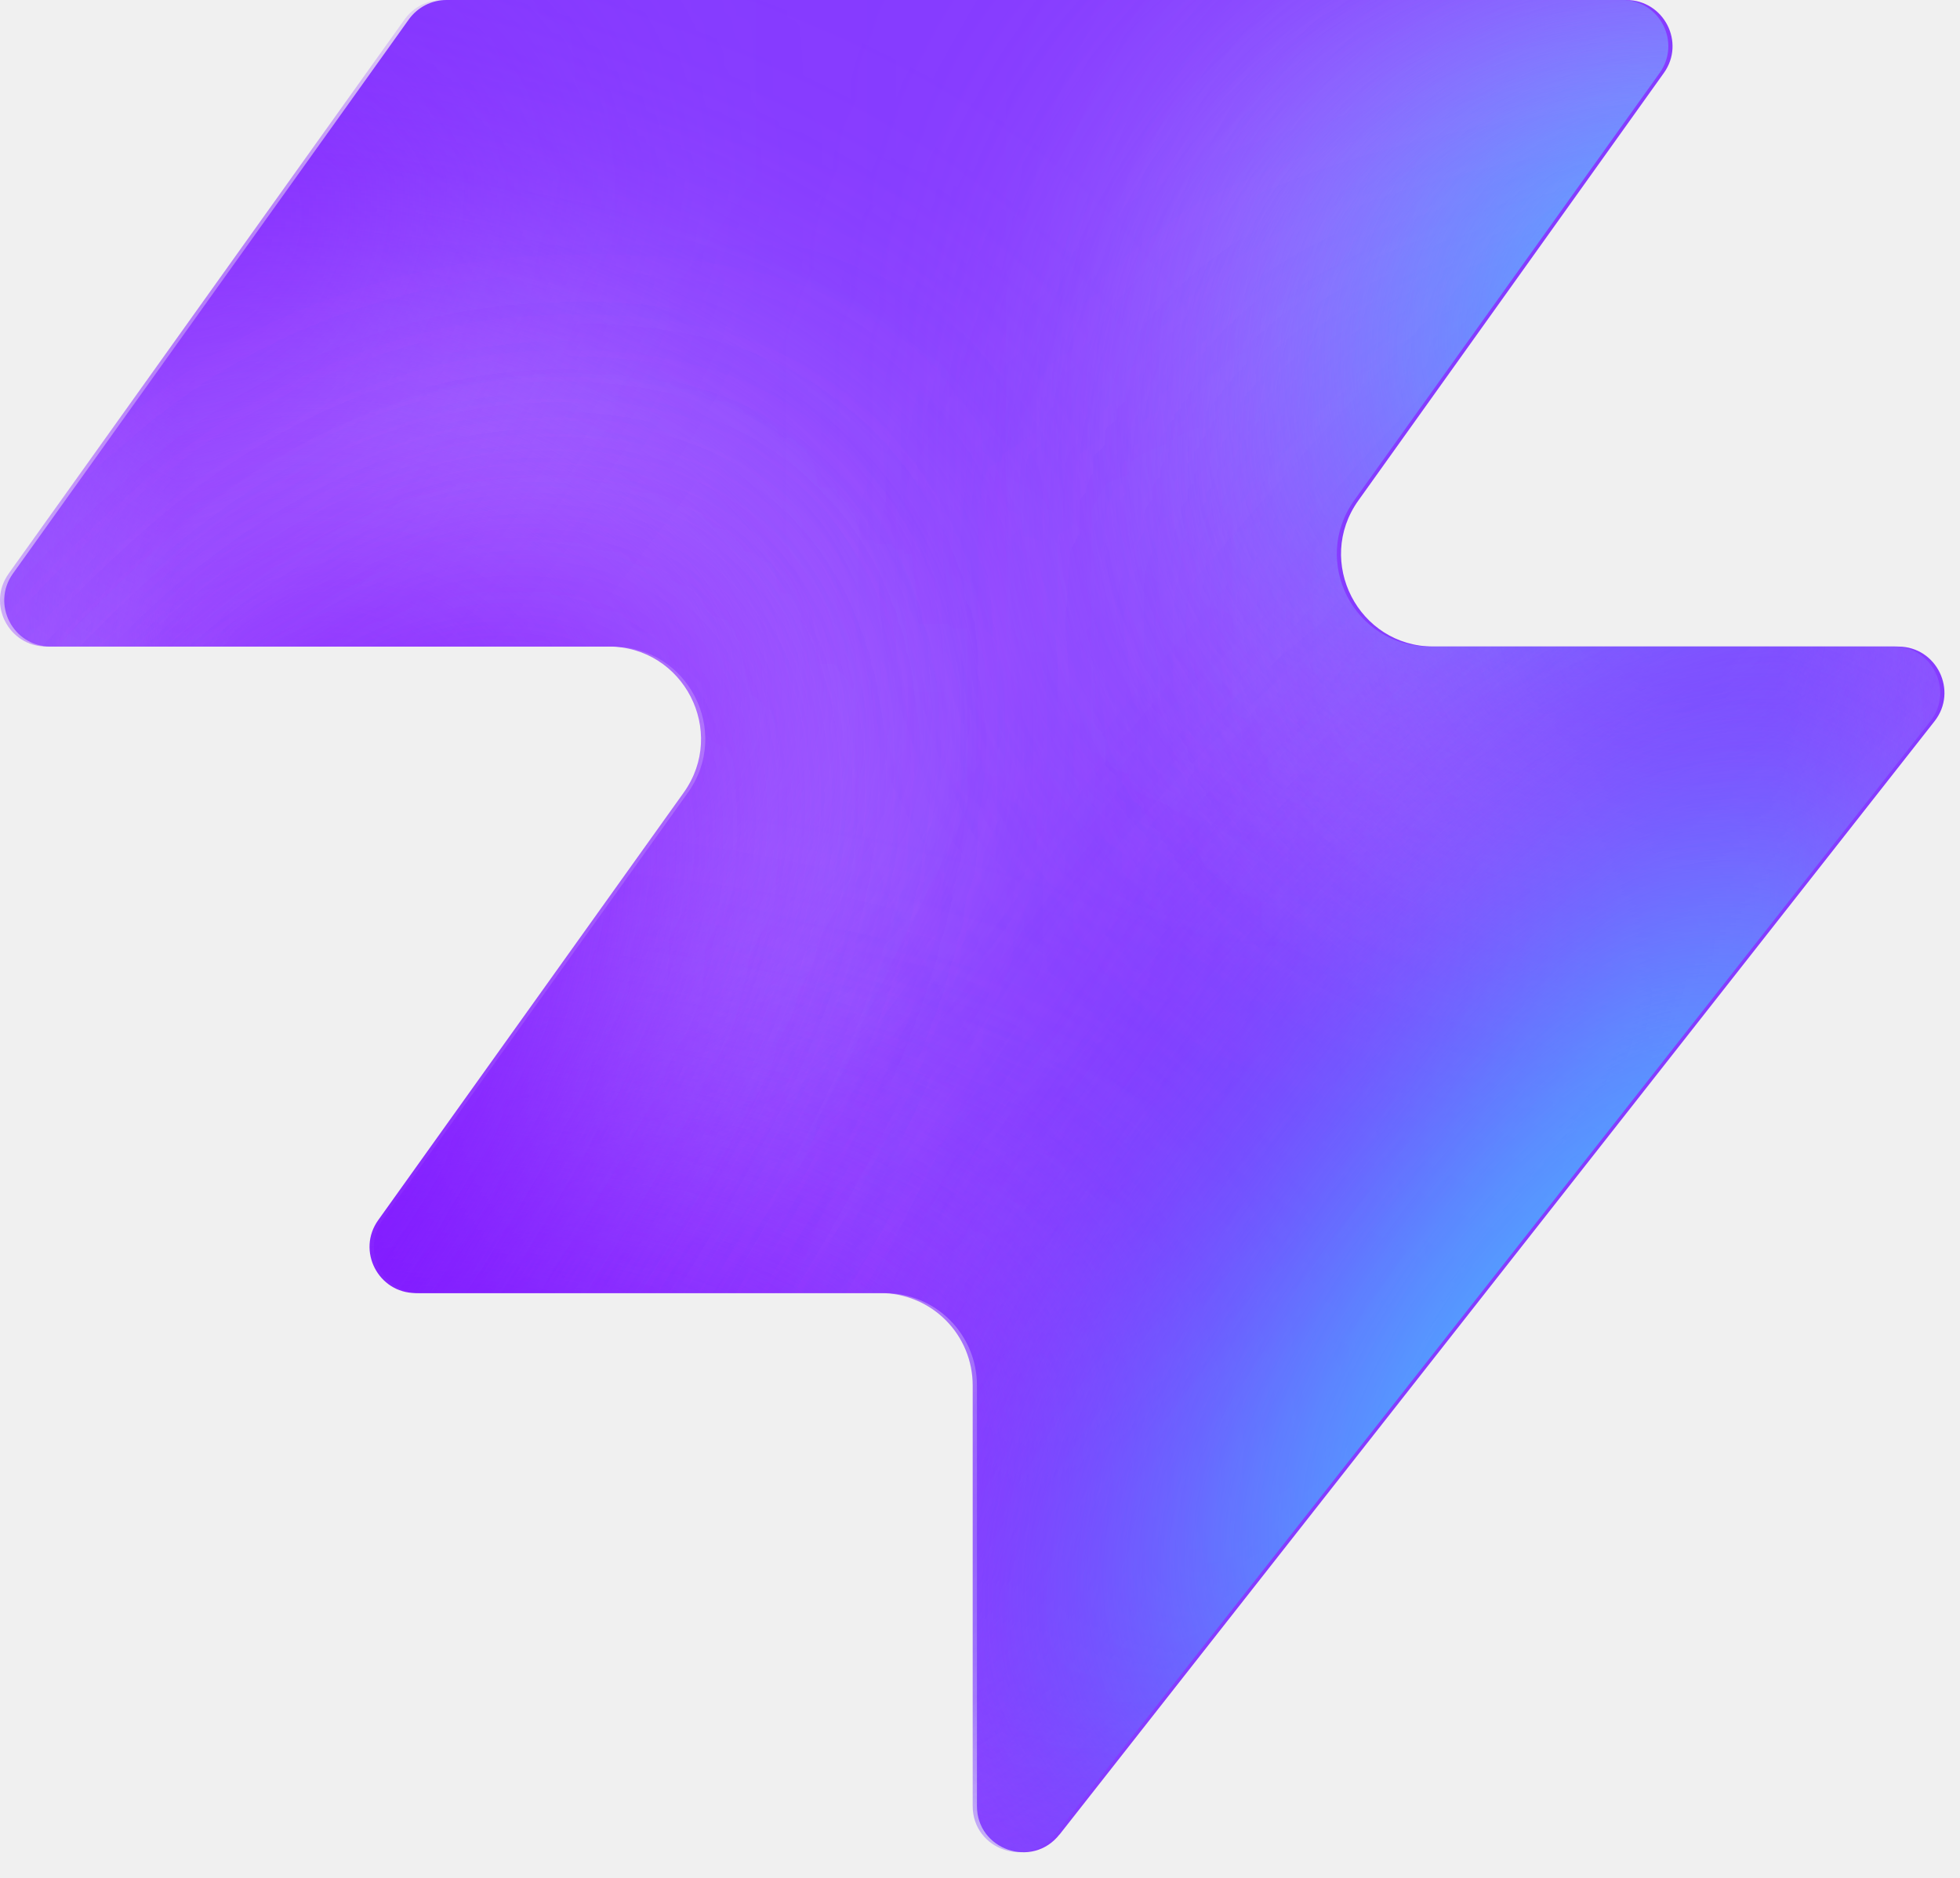
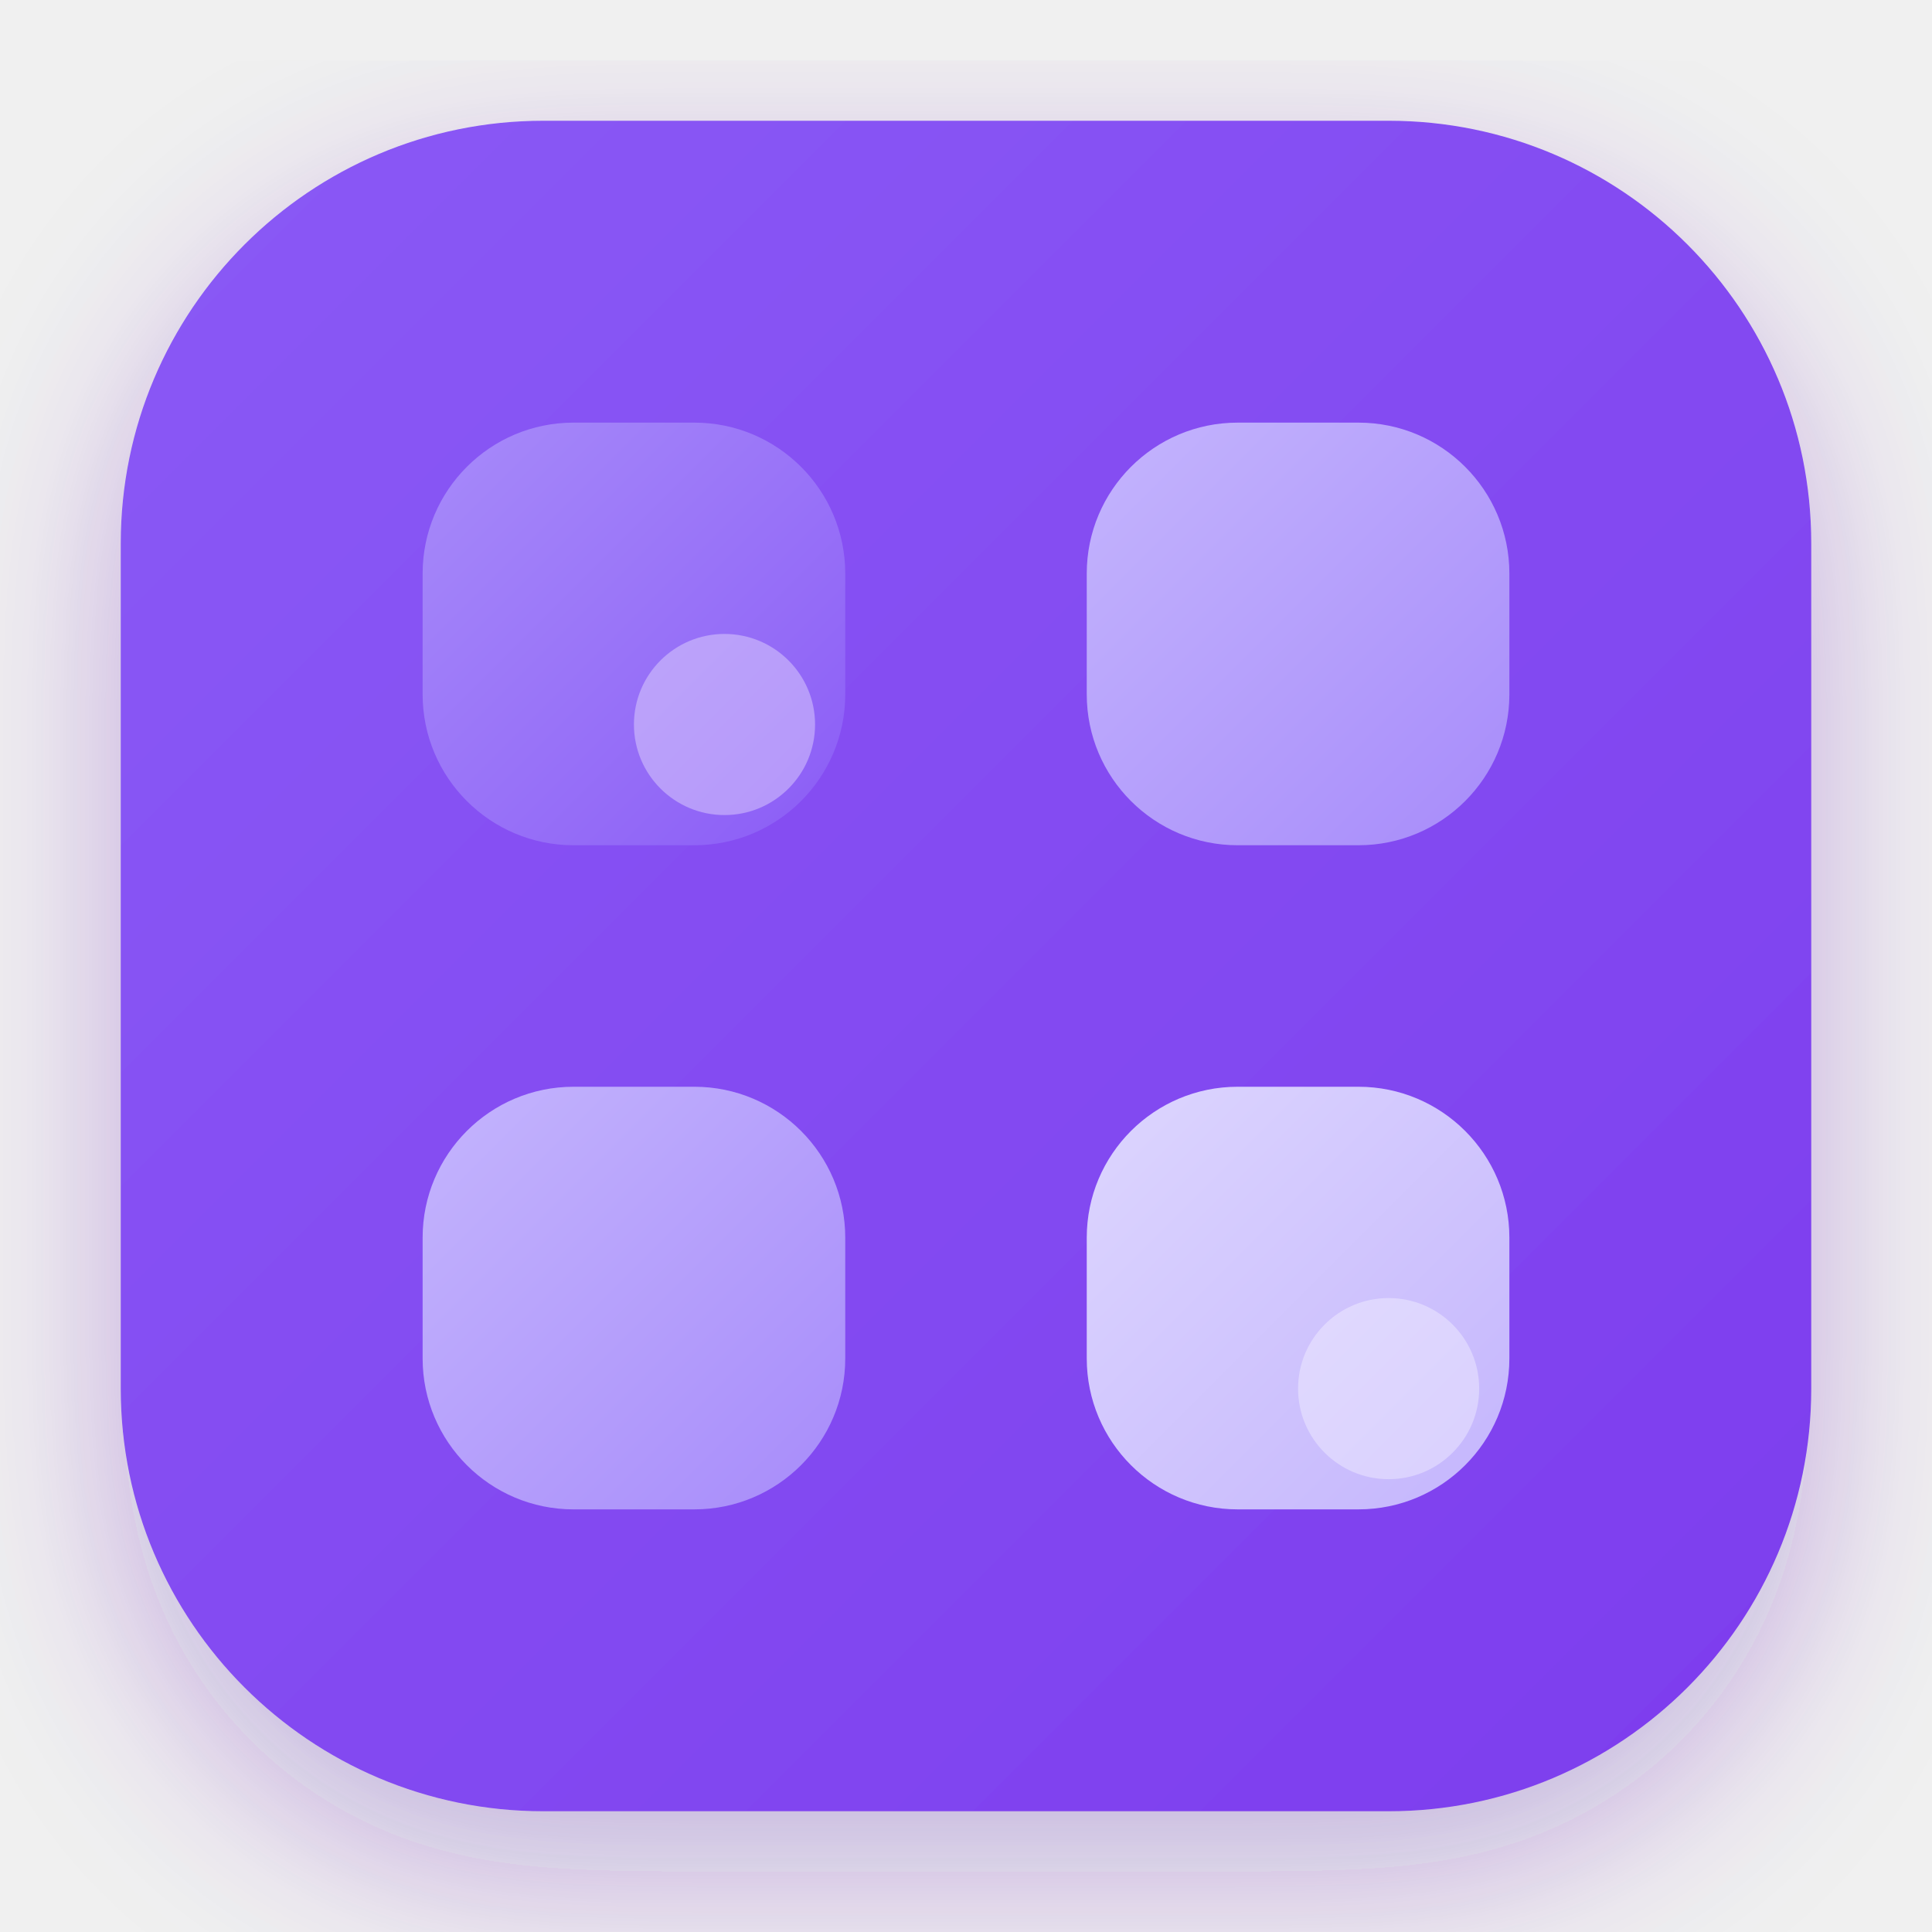
- <svg xmlns="http://www.w3.org/2000/svg" width="48" height="46" fill="none" viewBox="0 0 48 46">
-   <path fill="#863bff" d="M25.946 44.938c-.664.845-2.021.375-2.021-.698V33.937a2.26 2.26 0 0 0-2.262-2.262H10.287c-.92 0-1.456-1.04-.92-1.788l7.48-10.471c1.07-1.497 0-3.578-1.842-3.578H1.237c-.92 0-1.456-1.04-.92-1.788L10.013.474c.214-.297.556-.474.92-.474h28.894c.92 0 1.456 1.04.92 1.788l-7.48 10.471c-1.07 1.498 0 3.579 1.842 3.579h11.377c.943 0 1.473 1.088.89 1.83L25.947 44.94z" style="fill:#863bff;fill:color(display-p3 .525 .23 1);fill-opacity:1" />
-   <mask id="a" width="48" height="46" x="0" y="0" maskUnits="userSpaceOnUse" style="mask-type:alpha">
-     <path fill="#000" d="M25.842 44.938c-.664.844-2.021.375-2.021-.698V33.937a2.26 2.26 0 0 0-2.262-2.262H10.183c-.92 0-1.456-1.04-.92-1.788l7.48-10.471c1.07-1.498 0-3.579-1.842-3.579H1.133c-.92 0-1.456-1.04-.92-1.787L9.91.473c.214-.297.556-.474.92-.474h28.894c.92 0 1.456 1.04.92 1.788l-7.48 10.471c-1.07 1.498 0 3.578 1.842 3.578h11.377c.943 0 1.473 1.088.89 1.832L25.843 44.94z" style="fill:#000;fill-opacity:1" />
-   </mask>
-   <g mask="url(#a)">
-     <g filter="url(#b)">
-       <ellipse cx="5.508" cy="14.704" fill="#ede6ff" rx="5.508" ry="14.704" style="fill:#ede6ff;fill:color(display-p3 .927 .903 1);fill-opacity:1" transform="matrix(.00324 1 1 -.00324 -4.47 31.516)" />
-     </g>
-     <g filter="url(#c)">
-       <ellipse cx="10.399" cy="29.851" fill="#ede6ff" rx="10.399" ry="29.851" style="fill:#ede6ff;fill:color(display-p3 .927 .903 1);fill-opacity:1" transform="matrix(.00324 1 1 -.00324 -39.328 7.883)" />
-     </g>
-     <g filter="url(#d)">
-       <ellipse cx="5.508" cy="30.487" fill="#7e14ff" rx="5.508" ry="30.487" style="fill:#7e14ff;fill:color(display-p3 .492 .077 1);fill-opacity:1" transform="rotate(89.814 -25.913 -14.639)scale(1 -1)" />
-     </g>
-     <g filter="url(#e)">
-       <ellipse cx="5.508" cy="30.599" fill="#7e14ff" rx="5.508" ry="30.599" style="fill:#7e14ff;fill:color(display-p3 .492 .077 1);fill-opacity:1" transform="rotate(89.814 -32.644 -3.334)scale(1 -1)" />
-     </g>
-     <g filter="url(#f)">
-       <ellipse cx="5.508" cy="30.599" fill="#7e14ff" rx="5.508" ry="30.599" style="fill:#7e14ff;fill:color(display-p3 .492 .077 1);fill-opacity:1" transform="matrix(.00324 1 1 -.00324 -34.34 30.47)" />
-     </g>
-     <g filter="url(#g)">
-       <ellipse cx="14.072" cy="22.078" fill="#ede6ff" rx="14.072" ry="22.078" style="fill:#ede6ff;fill:color(display-p3 .927 .903 1);fill-opacity:1" transform="rotate(93.35 24.506 48.493)scale(-1 1)" />
-     </g>
-     <g filter="url(#h)">
-       <ellipse cx="3.47" cy="21.501" fill="#7e14ff" rx="3.47" ry="21.501" style="fill:#7e14ff;fill:color(display-p3 .492 .077 1);fill-opacity:1" transform="rotate(89.009 28.708 47.59)scale(-1 1)" />
-     </g>
-     <g filter="url(#i)">
-       <ellipse cx="3.47" cy="21.501" fill="#7e14ff" rx="3.47" ry="21.501" style="fill:#7e14ff;fill:color(display-p3 .492 .077 1);fill-opacity:1" transform="rotate(89.009 28.708 47.59)scale(-1 1)" />
-     </g>
-     <g filter="url(#j)">
-       <ellipse cx=".387" cy="8.972" fill="#7e14ff" rx="4.407" ry="29.108" style="fill:#7e14ff;fill:color(display-p3 .492 .077 1);fill-opacity:1" transform="rotate(39.51 .387 8.972)" />
-     </g>
-     <g filter="url(#k)">
-       <ellipse cx="47.523" cy="-6.092" fill="#7e14ff" rx="4.407" ry="29.108" style="fill:#7e14ff;fill:color(display-p3 .492 .077 1);fill-opacity:1" transform="rotate(37.892 47.523 -6.092)" />
-     </g>
-     <g filter="url(#l)">
-       <ellipse cx="41.412" cy="6.333" fill="#47bfff" rx="5.971" ry="9.665" style="fill:#47bfff;fill:color(display-p3 .28 .748 1);fill-opacity:1" transform="rotate(37.892 41.412 6.333)" />
-     </g>
-     <g filter="url(#m)">
-       <ellipse cx="-1.879" cy="38.332" fill="#7e14ff" rx="4.407" ry="29.108" style="fill:#7e14ff;fill:color(display-p3 .492 .077 1);fill-opacity:1" transform="rotate(37.892 -1.88 38.332)" />
-     </g>
-     <g filter="url(#n)">
-       <ellipse cx="-1.879" cy="38.332" fill="#7e14ff" rx="4.407" ry="29.108" style="fill:#7e14ff;fill:color(display-p3 .492 .077 1);fill-opacity:1" transform="rotate(37.892 -1.88 38.332)" />
-     </g>
-     <g filter="url(#o)">
-       <ellipse cx="35.651" cy="29.907" fill="#7e14ff" rx="4.407" ry="29.108" style="fill:#7e14ff;fill:color(display-p3 .492 .077 1);fill-opacity:1" transform="rotate(37.892 35.651 29.907)" />
-     </g>
-     <g filter="url(#p)">
-       <ellipse cx="38.418" cy="32.4" fill="#47bfff" rx="5.971" ry="15.297" style="fill:#47bfff;fill:color(display-p3 .28 .748 1);fill-opacity:1" transform="rotate(37.892 38.418 32.4)" />
-     </g>
-   </g>
+ <svg xmlns="http://www.w3.org/2000/svg" viewBox="0 0 64 64" width="64" height="64">
  <defs>
-     <filter id="b" width="60.045" height="41.654" x="-19.77" y="16.149" color-interpolation-filters="sRGB" filterUnits="userSpaceOnUse">
-       <feFlood flood-opacity="0" result="BackgroundImageFix" />
-       <feBlend in="SourceGraphic" in2="BackgroundImageFix" result="shape" />
-       <feGaussianBlur result="effect1_foregroundBlur_2002_17158" stdDeviation="7.659" />
-     </filter>
-     <filter id="c" width="90.34" height="51.437" x="-54.613" y="-7.533" color-interpolation-filters="sRGB" filterUnits="userSpaceOnUse">
-       <feFlood flood-opacity="0" result="BackgroundImageFix" />
-       <feBlend in="SourceGraphic" in2="BackgroundImageFix" result="shape" />
-       <feGaussianBlur result="effect1_foregroundBlur_2002_17158" stdDeviation="7.659" />
-     </filter>
-     <filter id="d" width="79.355" height="29.4" x="-49.64" y="2.03" color-interpolation-filters="sRGB" filterUnits="userSpaceOnUse">
-       <feFlood flood-opacity="0" result="BackgroundImageFix" />
-       <feBlend in="SourceGraphic" in2="BackgroundImageFix" result="shape" />
-       <feGaussianBlur result="effect1_foregroundBlur_2002_17158" stdDeviation="4.596" />
-     </filter>
-     <filter id="e" width="79.579" height="29.4" x="-45.045" y="20.029" color-interpolation-filters="sRGB" filterUnits="userSpaceOnUse">
-       <feFlood flood-opacity="0" result="BackgroundImageFix" />
-       <feBlend in="SourceGraphic" in2="BackgroundImageFix" result="shape" />
-       <feGaussianBlur result="effect1_foregroundBlur_2002_17158" stdDeviation="4.596" />
-     </filter>
-     <filter id="f" width="79.579" height="29.4" x="-43.513" y="21.178" color-interpolation-filters="sRGB" filterUnits="userSpaceOnUse">
-       <feFlood flood-opacity="0" result="BackgroundImageFix" />
-       <feBlend in="SourceGraphic" in2="BackgroundImageFix" result="shape" />
-       <feGaussianBlur result="effect1_foregroundBlur_2002_17158" stdDeviation="4.596" />
-     </filter>
-     <filter id="g" width="74.749" height="58.852" x="15.756" y="-17.901" color-interpolation-filters="sRGB" filterUnits="userSpaceOnUse">
-       <feFlood flood-opacity="0" result="BackgroundImageFix" />
-       <feBlend in="SourceGraphic" in2="BackgroundImageFix" result="shape" />
-       <feGaussianBlur result="effect1_foregroundBlur_2002_17158" stdDeviation="7.659" />
-     </filter>
-     <filter id="h" width="61.377" height="25.362" x="23.548" y="2.284" color-interpolation-filters="sRGB" filterUnits="userSpaceOnUse">
-       <feFlood flood-opacity="0" result="BackgroundImageFix" />
-       <feBlend in="SourceGraphic" in2="BackgroundImageFix" result="shape" />
-       <feGaussianBlur result="effect1_foregroundBlur_2002_17158" stdDeviation="4.596" />
-     </filter>
-     <filter id="i" width="61.377" height="25.362" x="23.548" y="2.284" color-interpolation-filters="sRGB" filterUnits="userSpaceOnUse">
-       <feFlood flood-opacity="0" result="BackgroundImageFix" />
-       <feBlend in="SourceGraphic" in2="BackgroundImageFix" result="shape" />
-       <feGaussianBlur result="effect1_foregroundBlur_2002_17158" stdDeviation="4.596" />
-     </filter>
-     <filter id="j" width="56.045" height="63.649" x="-27.636" y="-22.853" color-interpolation-filters="sRGB" filterUnits="userSpaceOnUse">
-       <feFlood flood-opacity="0" result="BackgroundImageFix" />
-       <feBlend in="SourceGraphic" in2="BackgroundImageFix" result="shape" />
-       <feGaussianBlur result="effect1_foregroundBlur_2002_17158" stdDeviation="4.596" />
-     </filter>
-     <filter id="k" width="54.814" height="64.646" x="20.116" y="-38.415" color-interpolation-filters="sRGB" filterUnits="userSpaceOnUse">
-       <feFlood flood-opacity="0" result="BackgroundImageFix" />
-       <feBlend in="SourceGraphic" in2="BackgroundImageFix" result="shape" />
-       <feGaussianBlur result="effect1_foregroundBlur_2002_17158" stdDeviation="4.596" />
-     </filter>
-     <filter id="l" width="33.541" height="35.313" x="24.641" y="-11.323" color-interpolation-filters="sRGB" filterUnits="userSpaceOnUse">
-       <feFlood flood-opacity="0" result="BackgroundImageFix" />
-       <feBlend in="SourceGraphic" in2="BackgroundImageFix" result="shape" />
-       <feGaussianBlur result="effect1_foregroundBlur_2002_17158" stdDeviation="4.596" />
-     </filter>
-     <filter id="m" width="54.814" height="64.646" x="-29.286" y="6.009" color-interpolation-filters="sRGB" filterUnits="userSpaceOnUse">
-       <feFlood flood-opacity="0" result="BackgroundImageFix" />
-       <feBlend in="SourceGraphic" in2="BackgroundImageFix" result="shape" />
-       <feGaussianBlur result="effect1_foregroundBlur_2002_17158" stdDeviation="4.596" />
-     </filter>
-     <filter id="n" width="54.814" height="64.646" x="-29.286" y="6.009" color-interpolation-filters="sRGB" filterUnits="userSpaceOnUse">
-       <feFlood flood-opacity="0" result="BackgroundImageFix" />
-       <feBlend in="SourceGraphic" in2="BackgroundImageFix" result="shape" />
-       <feGaussianBlur result="effect1_foregroundBlur_2002_17158" stdDeviation="4.596" />
-     </filter>
-     <filter id="o" width="54.814" height="64.646" x="8.244" y="-2.416" color-interpolation-filters="sRGB" filterUnits="userSpaceOnUse">
-       <feFlood flood-opacity="0" result="BackgroundImageFix" />
-       <feBlend in="SourceGraphic" in2="BackgroundImageFix" result="shape" />
-       <feGaussianBlur result="effect1_foregroundBlur_2002_17158" stdDeviation="4.596" />
-     </filter>
-     <filter id="p" width="39.409" height="43.623" x="18.713" y="10.588" color-interpolation-filters="sRGB" filterUnits="userSpaceOnUse">
-       <feFlood flood-opacity="0" result="BackgroundImageFix" />
-       <feBlend in="SourceGraphic" in2="BackgroundImageFix" result="shape" />
-       <feGaussianBlur result="effect1_foregroundBlur_2002_17158" stdDeviation="4.596" />
+     <linearGradient id="bg" x1="0" y1="0" x2="64" y2="64" gradientUnits="userSpaceOnUse">
+       <stop offset="0%" stop-color="#8B5CF6" />
+       <stop offset="100%" stop-color="#7C3AED" />
+     </linearGradient>
+     <linearGradient id="tile1" x1="0" y1="0" x2="1" y2="1">
+       <stop offset="0%" stop-color="#A78BFA" />
+       <stop offset="100%" stop-color="#8B5CF6" />
+     </linearGradient>
+     <linearGradient id="tile2" x1="0" y1="0" x2="1" y2="1">
+       <stop offset="0%" stop-color="#C4B5FD" />
+       <stop offset="100%" stop-color="#A78BFA" />
+     </linearGradient>
+     <linearGradient id="tile3" x1="0" y1="0" x2="1" y2="1">
+       <stop offset="0%" stop-color="#C4B5FD" />
+       <stop offset="100%" stop-color="#A78BFA" />
+     </linearGradient>
+     <linearGradient id="tile4" x1="0" y1="0" x2="1" y2="1">
+       <stop offset="0%" stop-color="#DDD6FE" />
+       <stop offset="100%" stop-color="#C4B5FD" />
+     </linearGradient>
+     <filter id="shadow" x="-10%" y="-10%" width="130%" height="130%">
+       <feDropShadow dx="0" dy="2" stdDeviation="3" flood-color="#5B21B6" flood-opacity="0.3" />
    </filter>
  </defs>
+   <rect x="4" y="4" width="56" height="56" rx="14" fill="url(#bg)" filter="url(#shadow)" />
+   <rect x="14" y="14" width="14" height="14" rx="5" fill="url(#tile1)" />
+   <rect x="36" y="14" width="14" height="14" rx="5" fill="url(#tile2)" />
+   <rect x="14" y="36" width="14" height="14" rx="5" fill="url(#tile3)" />
+   <rect x="36" y="36" width="14" height="14" rx="5" fill="url(#tile4)" />
+   <circle cx="24" cy="24" r="3" fill="white" opacity="0.35" />
+   <circle cx="46" cy="46" r="3" fill="white" opacity="0.35" />
</svg>
